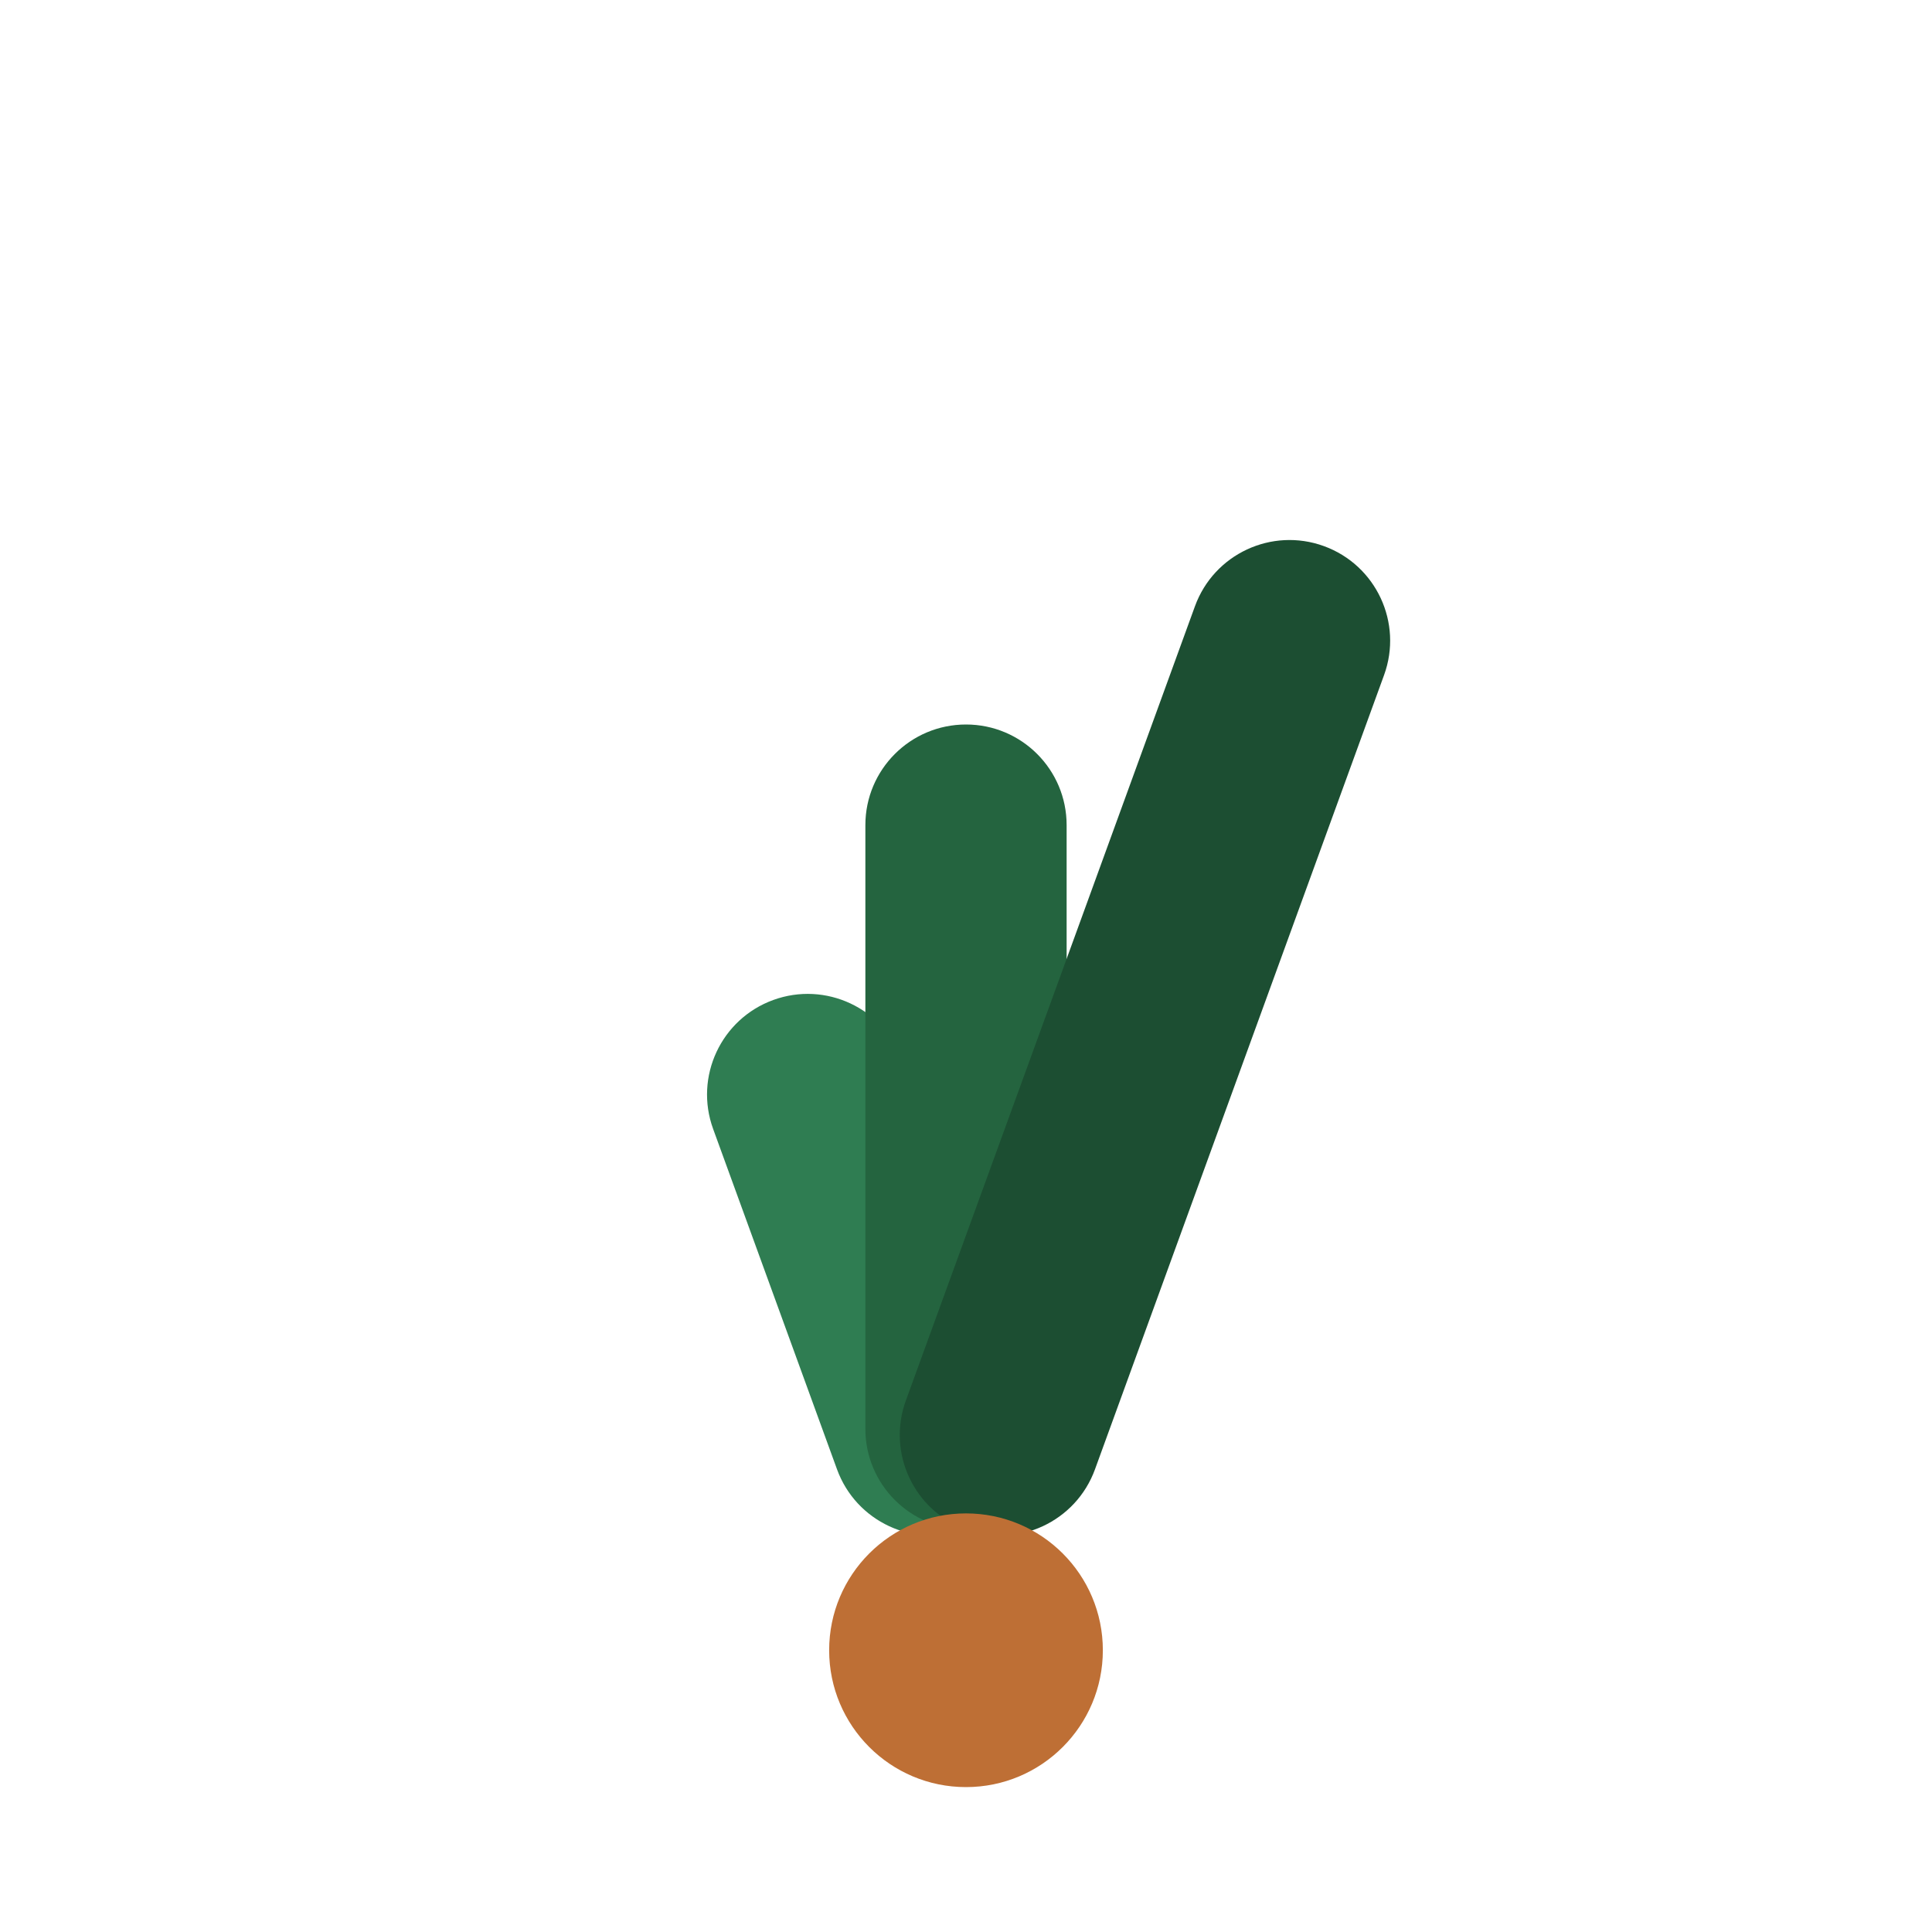
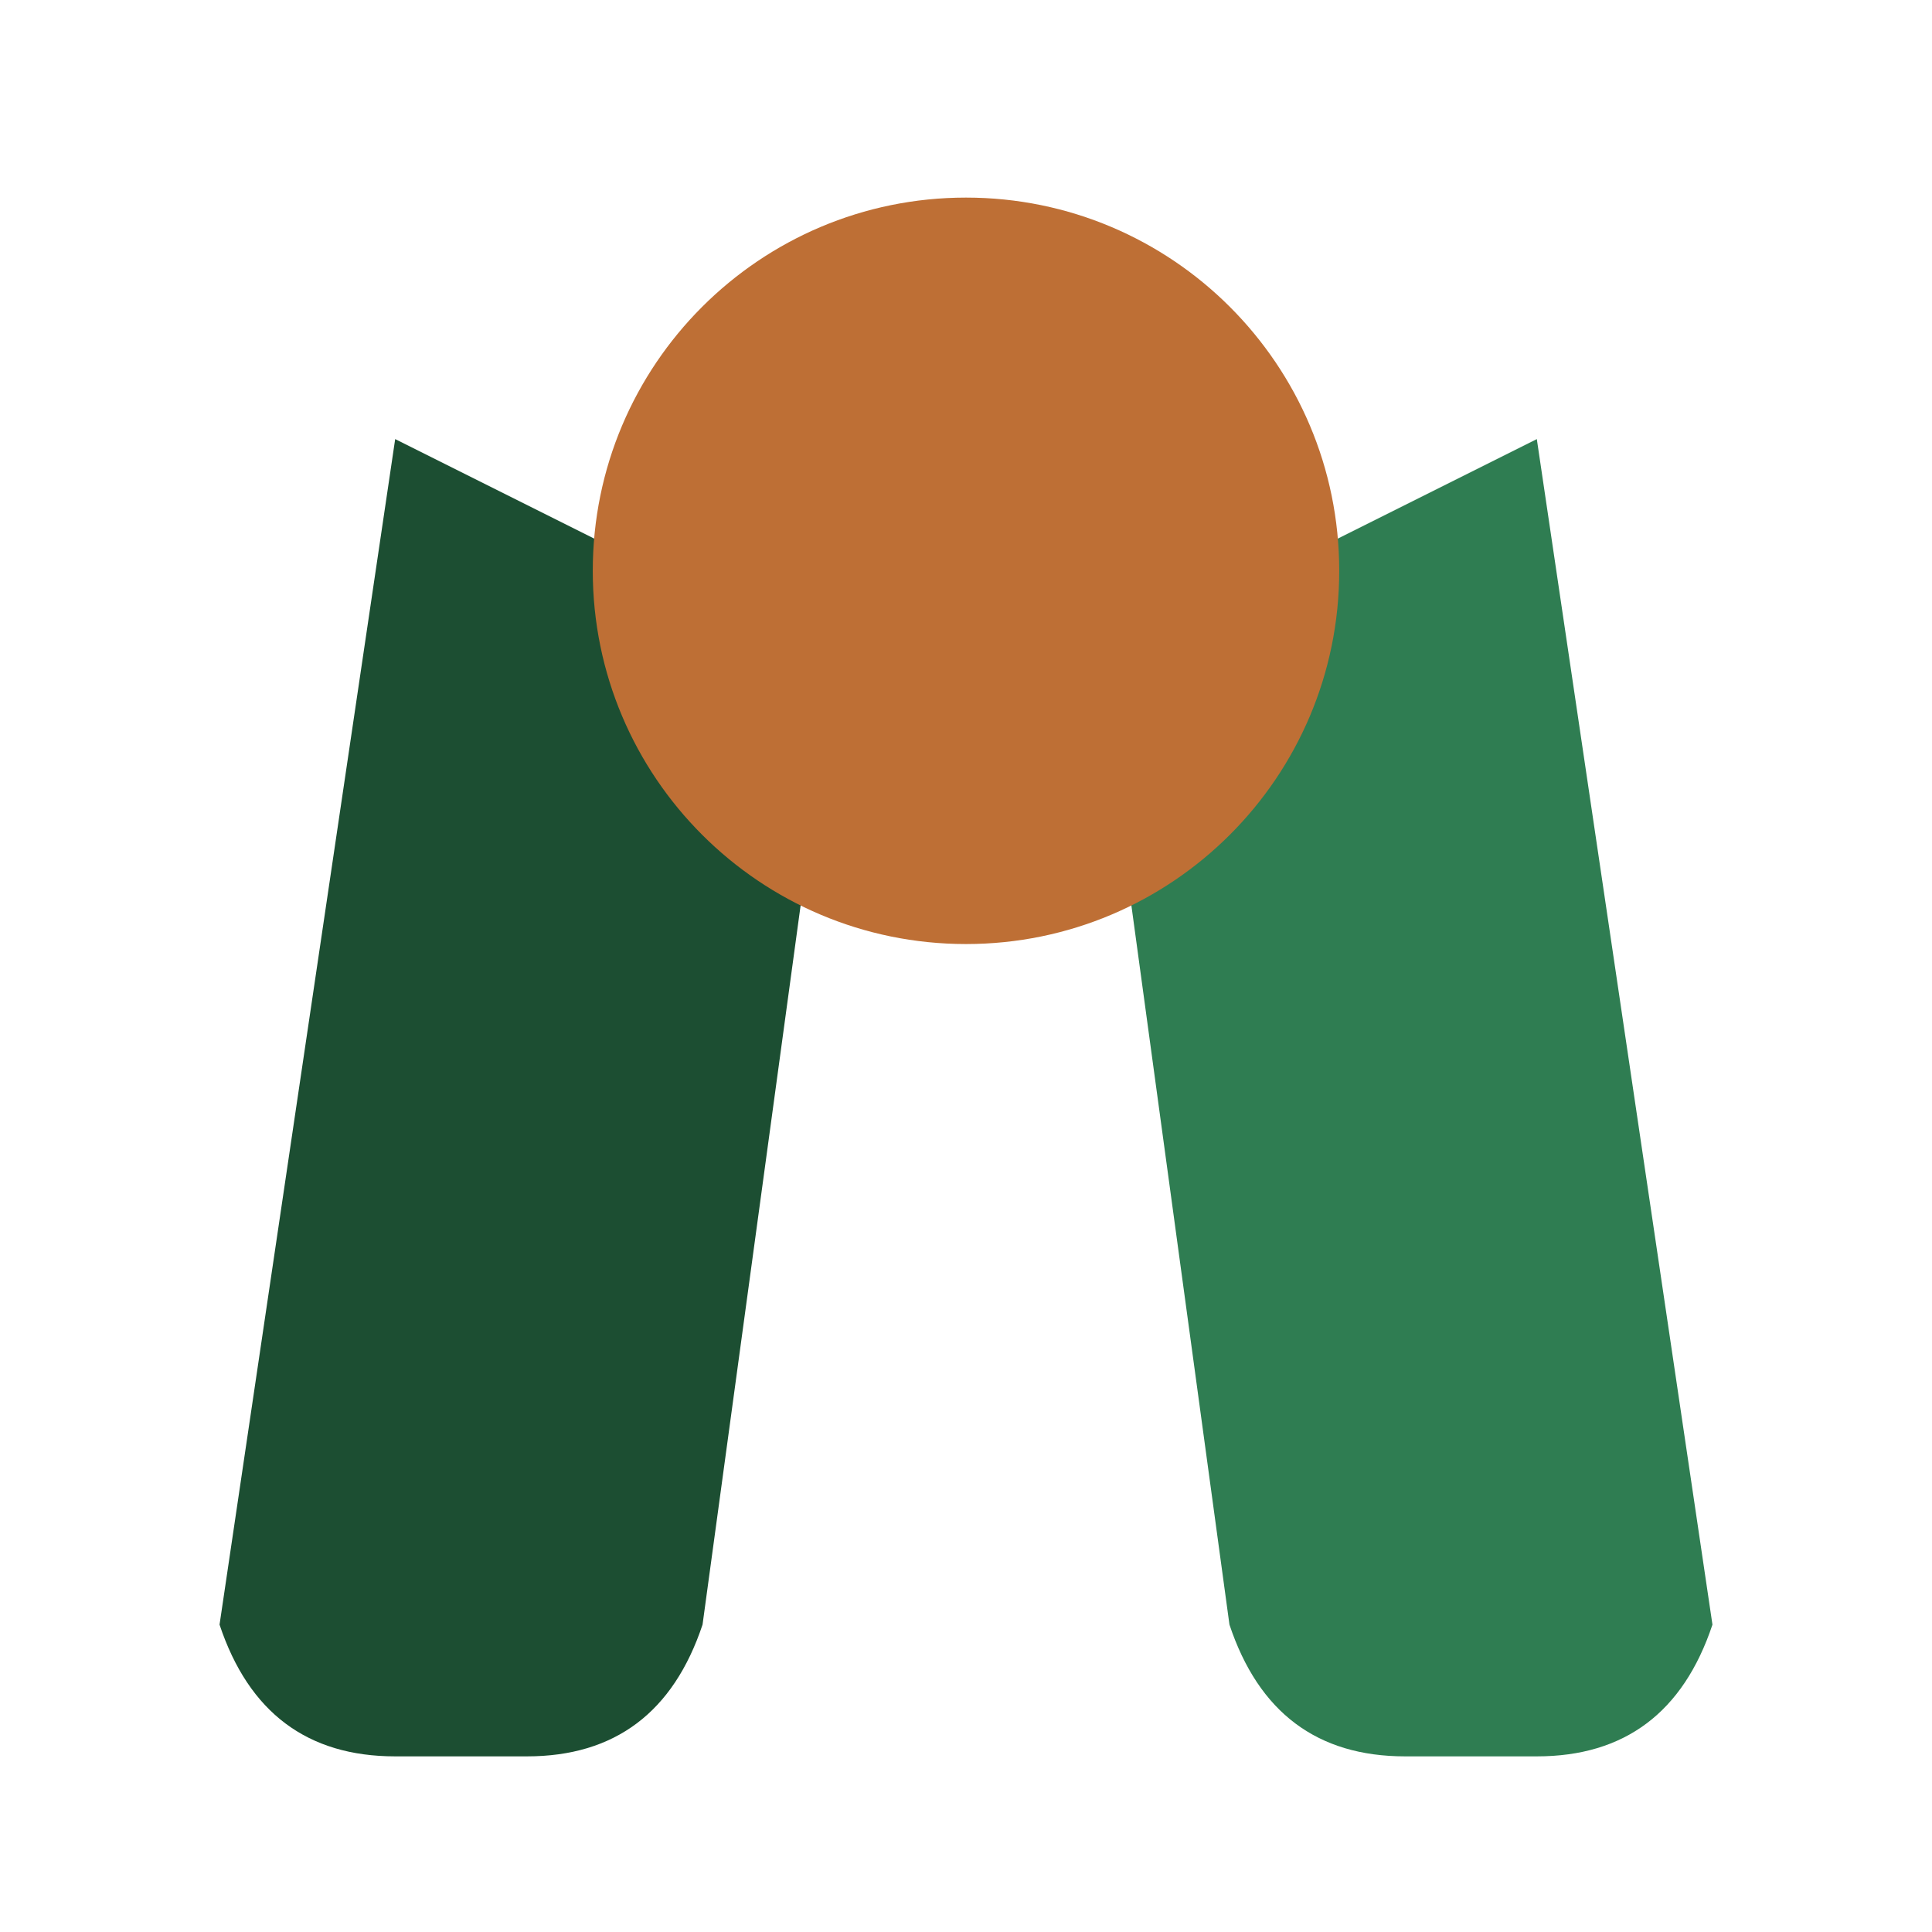
- <svg xmlns="http://www.w3.org/2000/svg" width="48" height="48" viewBox="0 0 48 48" fill="none">
-   <g transform="rotate(-20 24 38)">
-     <rect x="21.5" y="24" width="5" height="14" rx="2.5" fill="#2F7D52" />
-   </g>
-   <g>
-     <rect x="21.5" y="18" width="5" height="20" rx="2.5" fill="#24643F" />
-   </g>
-   <g transform="rotate(20 24 38)">
-     <rect x="21.5" y="12" width="5" height="26" rx="2.5" fill="#1C4E32" />
-   </g>
-   <circle cx="24" cy="41" r="3.4" fill="#BE6F35" />
+ <svg xmlns="http://www.w3.org/2000/svg" width="64" height="64" viewBox="11 15 42 44" fill="none">
+   <path d="M19,25 L29,30 L26,52 Q25,55 22,55 L19,55 Q16,55 15,52 Z" fill="#1C4E32" />
+   <path d="M45,25 L35,30 L38,52 Q39,55 42,55 L45,55 Q48,55 49,52 Z" fill="#2F7D52" />
+   <circle cx="32" cy="28" r="8.5" fill="#BE6F35" />
</svg>
